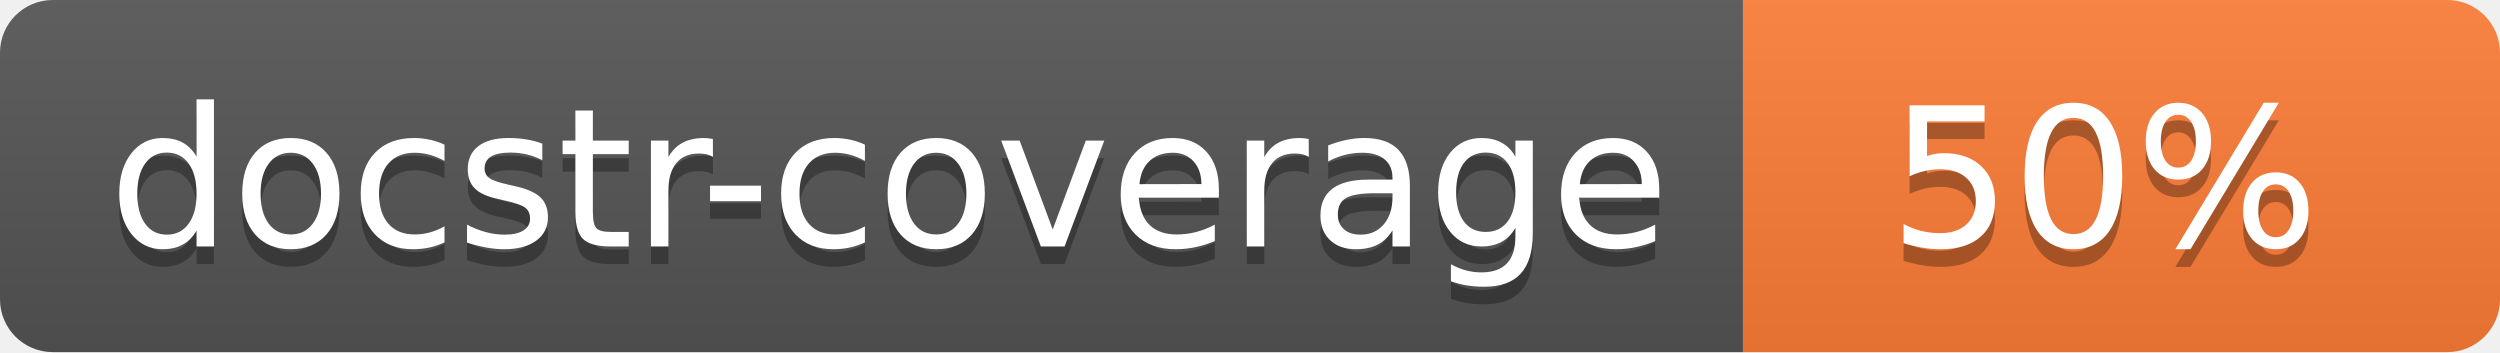
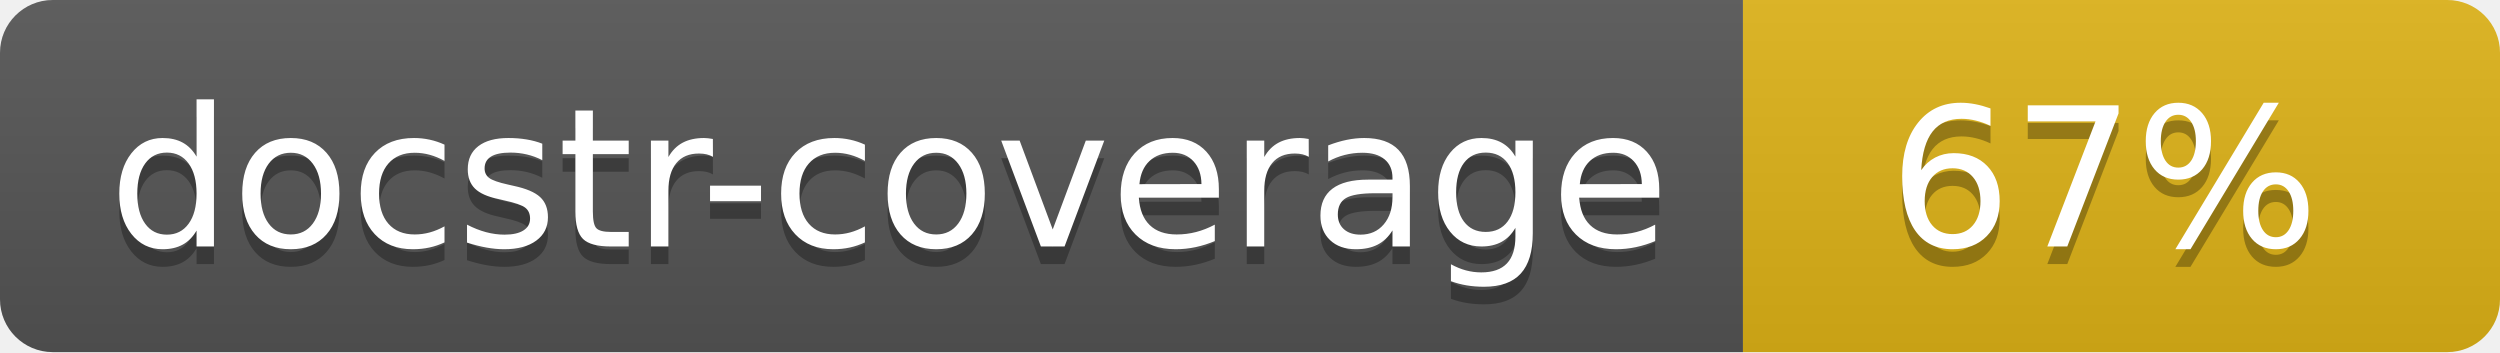
<svg xmlns="http://www.w3.org/2000/svg" width="142" height="20">
  <linearGradient id="s" x2="0" y2="100%">
    <stop offset="0" stop-color="#bbb" stop-opacity=".1" />
    <stop offset="1" stop-opacity=".1" />
  </linearGradient>
  <clipPath id="r">
    <rect width="142" height="20" rx="3" fill="#fff" />
  </clipPath>
  <g clip-path="url(#r)">
    <rect width="99" height="20" fill="#555" />
-     <rect x="99" width="43" height="20" fill="#fe7d37" />
+     <rect x="99" width="43" height="20" fill="#dfb317" />
    <rect width="142" height="20" fill="url(#s)" />
  </g>
  <g fill="#fff" text-anchor="middle" font-family="Verdana,Geneva,DejaVu Sans,sans-serif" font-size="110">
    <text x="505" y="150" fill="#010101" fill-opacity=".3" transform="scale(.1)" textLength="890">docstr-coverage</text>
    <text x="505" y="140" transform="scale(.1)" textLength="890">docstr-coverage</text>
-     <text x="1195" y="150" fill="#010101" fill-opacity=".3" transform="scale(.1)">50%</text>
-     <text x="1195" y="140" transform="scale(.1)">50%</text>
+     <text x="1195" y="150" fill="#010101" fill-opacity=".3" transform="scale(.1)">67%</text>
+     <text x="1195" y="140" transform="scale(.1)">67%</text>
  </g>
</svg>
